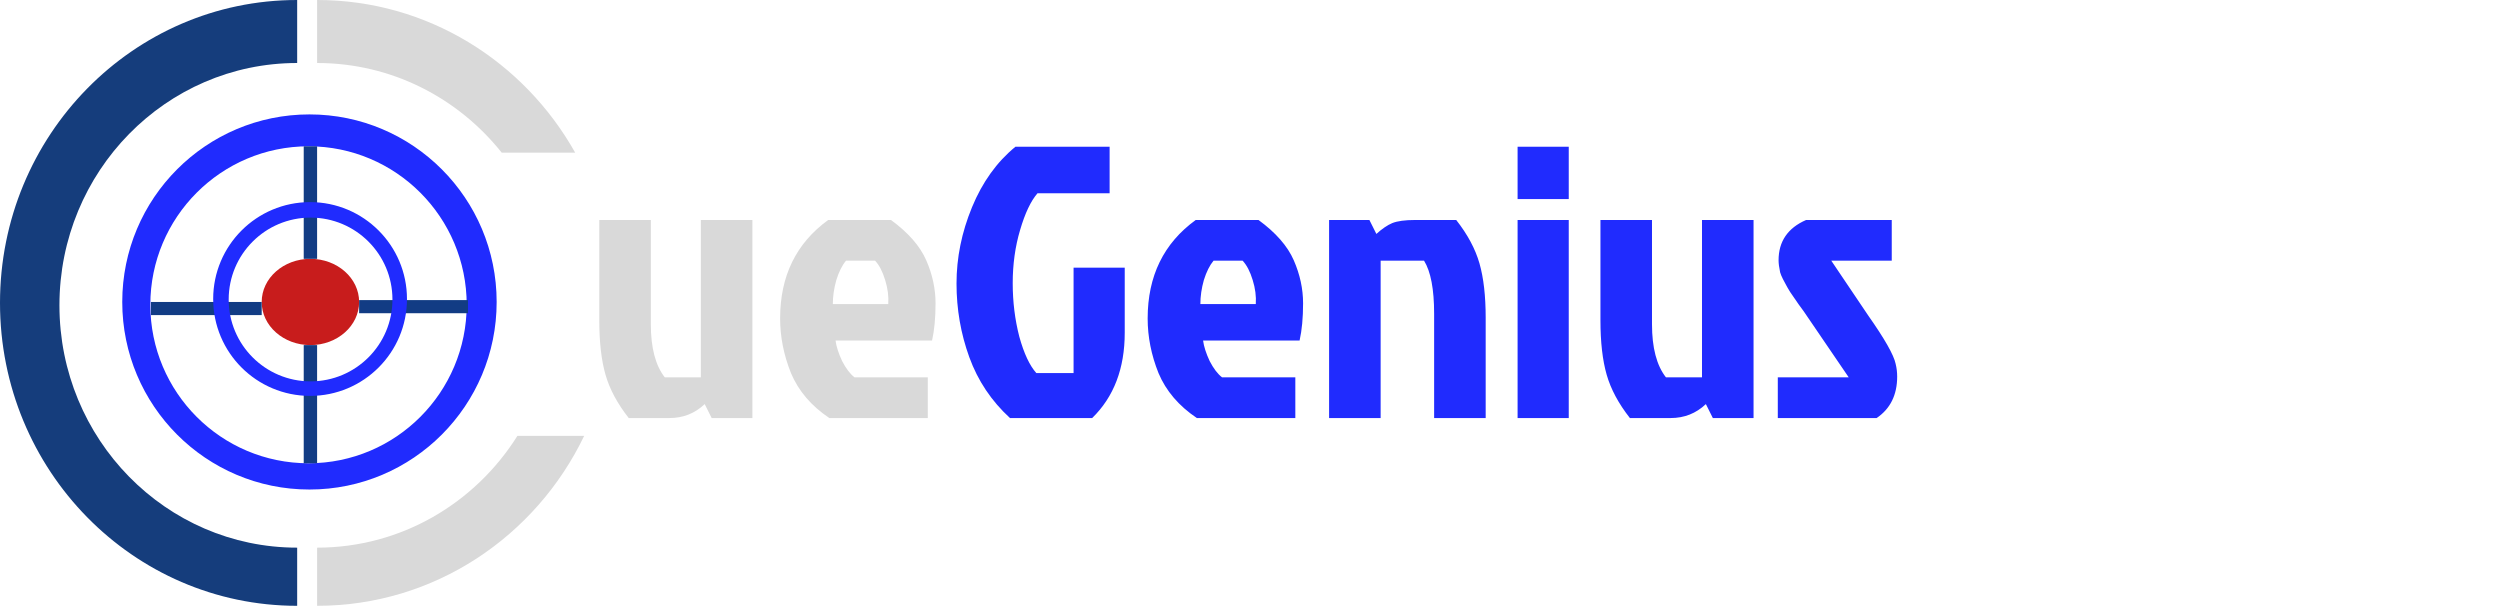
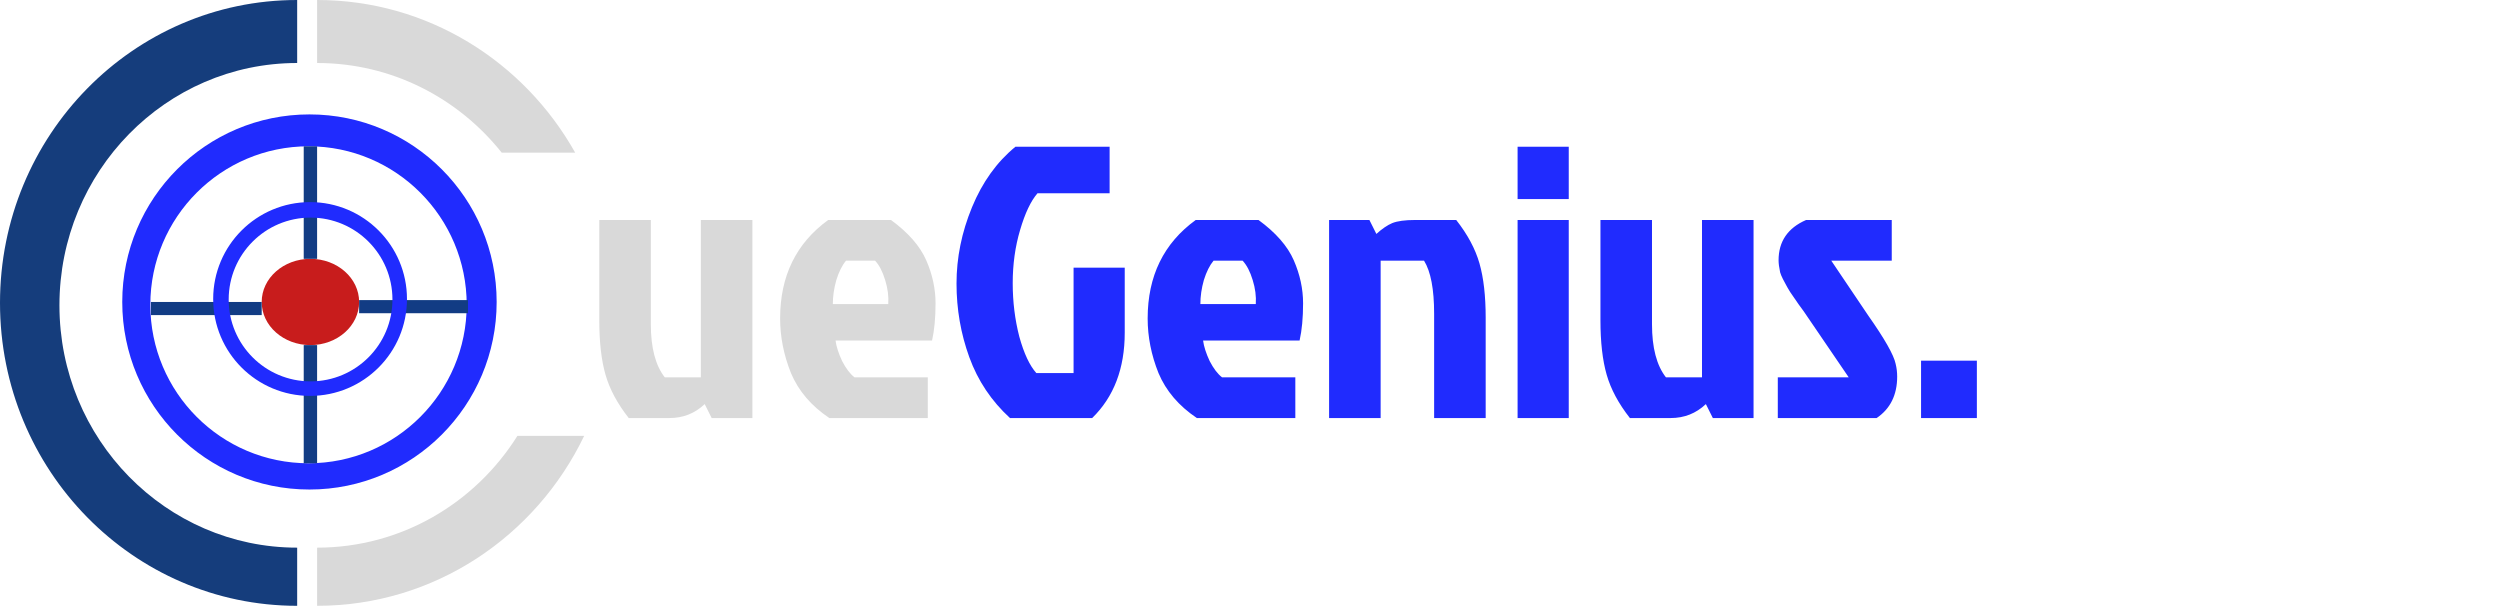
<svg xmlns="http://www.w3.org/2000/svg" width="903" height="219" viewBox="0 0 903 219" fill="none">
  <path d="M107.337 22.757C59.913 22.757 21.468 61.945 21.468 110.285C21.468 158.625 59.913 197.812 107.337 197.812V218.819C48.056 218.819 0 169.835 0 109.41C0 48.985 48.056 1.26103e-05 107.337 0V22.757Z" fill="#153D7C" />
  <path d="M211.001 157.439C193.55 193.787 156.911 218.819 114.535 218.819V197.812C144.925 197.812 171.627 181.72 186.889 157.439H211.001ZM114.535 0C154.441 1.13174e-05 189.261 22.199 207.758 55.143H181.222C165.478 35.384 141.454 22.757 114.535 22.757V0Z" fill="#D9D9D9" />
  <ellipse cx="112.12" cy="109.071" rx="17.594" ry="15.582" fill="#C81C1C" />
  <path d="M111.775 41.325C149.119 41.325 179.391 71.656 179.391 109.071C179.391 146.486 149.119 176.817 111.775 176.817C74.431 176.817 44.158 146.486 44.158 109.071C44.158 71.656 74.431 41.325 111.775 41.325ZM111.436 52.842C79.881 52.842 54.301 78.471 54.3 110.087C54.3 141.702 79.881 167.333 111.436 167.333C142.992 167.333 168.573 141.703 168.573 110.087C168.573 78.471 142.992 52.842 111.436 52.842Z" fill="#202BFE" />
  <rect x="109.705" y="52.842" width="4.83" height="40.648" fill="#123C84" />
  <rect x="129.714" y="113.136" width="4.742" height="39.328" transform="rotate(-90 129.714 113.136)" fill="#123C84" />
  <rect x="54.508" y="113.813" width="4.742" height="40.018" transform="rotate(-90 54.5075 113.813)" fill="#123C84" />
  <rect x="109.705" y="124.653" width="4.83" height="42.68" fill="#123C84" />
  <path d="M112 73C131.33 73 147 88.67 147 108C147 127.33 131.33 143 112 143C92.67 143 77 127.33 77 108C77 88.67 92.67 73 112 73ZM112.175 78.6C95.841 78.6 82.6 91.841 82.6 108.175C82.6 124.509 95.841 137.75 112.175 137.75C128.509 137.75 141.75 124.509 141.75 108.175C141.75 91.841 128.509 78.6 112.175 78.6Z" fill="#202BFE" />
  <path d="M241.8 151H227.1C222.993 145.773 220.193 140.547 218.7 135.32C217.207 130.093 216.46 123.56 216.46 115.72V79.46H235.08V117.12C235.08 125.613 236.76 132.007 240.12 136.3H253.14V79.46H271.76V151H257.06L254.54 145.96C250.993 149.32 246.747 151 241.8 151ZM316.079 94.16H305.579C304.179 95.84 303.012 98.173 302.079 101.16C301.239 104.147 300.819 107.04 300.819 109.84H320.839C321.025 107.04 320.652 104.147 319.719 101.16C318.785 98.08 317.572 95.747 316.079 94.16ZM335.119 136.3V151H299.559C293.025 146.613 288.405 141.2 285.699 134.76C283.085 128.227 281.779 121.647 281.779 115.02C281.779 99.713 287.565 87.86 299.139 79.46H321.819C328.072 84.033 332.319 88.887 334.559 94.02C336.799 99.153 337.919 104.333 337.919 109.56C337.919 114.787 337.499 119.267 336.659 123H301.799C302.079 125.147 302.872 127.62 304.179 130.42C305.579 133.127 307.072 135.087 308.659 136.3H335.119Z" fill="url(#paint0_linear_3_37)" />
-   <path d="M394.493 151H364.813C358.093 144.84 353.193 137.513 350.113 129.02C347.033 120.527 345.493 111.66 345.493 102.42C345.493 93.087 347.36 83.893 351.093 74.84C354.826 65.787 360.053 58.507 366.773 53H400.793V69.8H374.753C372.326 72.6 370.226 77.033 368.453 83.1C366.68 89.073 365.793 95.467 365.793 102.28C365.793 109 366.586 115.44 368.173 121.6C369.853 127.667 371.906 132.053 374.333 134.76H387.773V96.68H406.253V120.2C406.253 133.08 402.333 143.347 394.493 151ZM448.833 94.16H438.333C436.933 95.84 435.766 98.173 434.833 101.16C433.993 104.147 433.573 107.04 433.573 109.84H453.593C453.779 107.04 453.406 104.147 452.473 101.16C451.539 98.08 450.326 95.747 448.833 94.16ZM467.873 136.3V151H432.313C425.779 146.613 421.159 141.2 418.453 134.76C415.839 128.227 414.533 121.647 414.533 115.02C414.533 99.713 420.319 87.86 431.893 79.46H454.573C460.826 84.033 465.073 88.887 467.313 94.02C469.553 99.153 470.673 104.333 470.673 109.56C470.673 114.787 470.253 119.267 469.413 123H434.553C434.833 125.147 435.626 127.62 436.933 130.42C438.333 133.127 439.826 135.087 441.413 136.3H467.873ZM511.147 79.46H525.987C530.094 84.687 532.894 89.913 534.387 95.14C535.88 100.367 536.627 106.9 536.627 114.74V151H518.007V113.34C518.007 104.473 516.794 98.08 514.367 94.16H498.687V151H480.067V79.46H494.627L497.147 84.5C499.2 82.633 501.114 81.327 502.887 80.58C504.754 79.833 507.507 79.46 511.147 79.46ZM548.153 151V79.46H566.633V151H548.153ZM548.153 53H566.633V71.9H548.153V53ZM603.421 151H588.721C584.614 145.773 581.814 140.547 580.321 135.32C578.828 130.093 578.081 123.56 578.081 115.72V79.46H596.701V117.12C596.701 125.613 598.381 132.007 601.741 136.3H614.761V79.46H633.381V151H618.681L616.161 145.96C612.614 149.32 608.368 151 603.421 151ZM652.36 79.46H683.3V94.16H661.46L674.76 113.9C680.733 122.393 684.047 128.227 684.7 131.4C685.073 132.893 685.26 134.433 685.26 136.02C685.26 142.647 682.787 147.64 677.84 151H642.14V136.3H667.76L652.78 114.32C652.127 113.293 651.1 111.847 649.7 109.98C648.393 108.113 647.367 106.62 646.62 105.5C645.873 104.287 645.36 103.4 645.08 102.84C644.8 102.28 644.427 101.58 643.96 100.74C643.493 99.807 643.167 99.013 642.98 98.36C642.607 96.587 642.42 95.14 642.42 94.02C642.42 87.207 645.733 82.353 652.36 79.46Z" fill="#202BFE" />
+   <path d="M394.493 151H364.813C358.093 144.84 353.193 137.513 350.113 129.02C347.033 120.527 345.493 111.66 345.493 102.42C345.493 93.087 347.36 83.893 351.093 74.84C354.826 65.787 360.053 58.507 366.773 53H400.793V69.8H374.753C372.326 72.6 370.226 77.033 368.453 83.1C366.68 89.073 365.793 95.467 365.793 102.28C365.793 109 366.586 115.44 368.173 121.6C369.853 127.667 371.906 132.053 374.333 134.76H387.773V96.68H406.253V120.2C406.253 133.08 402.333 143.347 394.493 151ZM448.833 94.16H438.333C436.933 95.84 435.766 98.173 434.833 101.16C433.993 104.147 433.573 107.04 433.573 109.84H453.593C453.779 107.04 453.406 104.147 452.473 101.16C451.539 98.08 450.326 95.747 448.833 94.16ZM467.873 136.3V151H432.313C425.779 146.613 421.159 141.2 418.453 134.76C415.839 128.227 414.533 121.647 414.533 115.02C414.533 99.713 420.319 87.86 431.893 79.46H454.573C460.826 84.033 465.073 88.887 467.313 94.02C469.553 99.153 470.673 104.333 470.673 109.56C470.673 114.787 470.253 119.267 469.413 123H434.553C434.833 125.147 435.626 127.62 436.933 130.42C438.333 133.127 439.826 135.087 441.413 136.3H467.873ZM511.147 79.46H525.987C530.094 84.687 532.894 89.913 534.387 95.14C535.88 100.367 536.627 106.9 536.627 114.74V151H518.007V113.34C518.007 104.473 516.794 98.08 514.367 94.16H498.687V151H480.067V79.46H494.627L497.147 84.5C499.2 82.633 501.114 81.327 502.887 80.58C504.754 79.833 507.507 79.46 511.147 79.46ZM548.153 151V79.46H566.633V151H548.153ZM548.153 53H566.633V71.9H548.153V53ZM603.421 151H588.721C584.614 145.773 581.814 140.547 580.321 135.32C578.828 130.093 578.081 123.56 578.081 115.72V79.46H596.701V117.12C596.701 125.613 598.381 132.007 601.741 136.3H614.761V79.46H633.381V151H618.681L616.161 145.96C612.614 149.32 608.368 151 603.421 151ZM652.36 79.46H683.3V94.16H661.46L674.76 113.9C680.733 122.393 684.047 128.227 684.7 131.4C685.073 132.893 685.26 134.433 685.26 136.02C685.26 142.647 682.787 147.64 677.84 151H642.14V136.3H667.76L652.78 114.32C652.127 113.293 651.1 111.847 649.7 109.98C648.393 108.113 647.367 106.62 646.62 105.5C645.873 104.287 645.36 103.4 645.08 102.84C644.8 102.28 644.427 101.58 643.96 100.74C643.493 99.807 643.167 99.013 642.98 98.36C642.607 96.587 642.42 95.14 642.42 94.02C642.42 87.207 645.733 82.353 652.36 79.46ZM693.885 130.28H714.045V151H693.885V130.28Z" fill="#202BFE" />
  <defs>
    <linearGradient id="paint0_linear_3_37" x1="211" y1="77.5" x2="903" y2="77.5" gradientUnits="userSpaceOnUse">
      <stop stop-color="#D9D9D9" />
    </linearGradient>
  </defs>
</svg>
